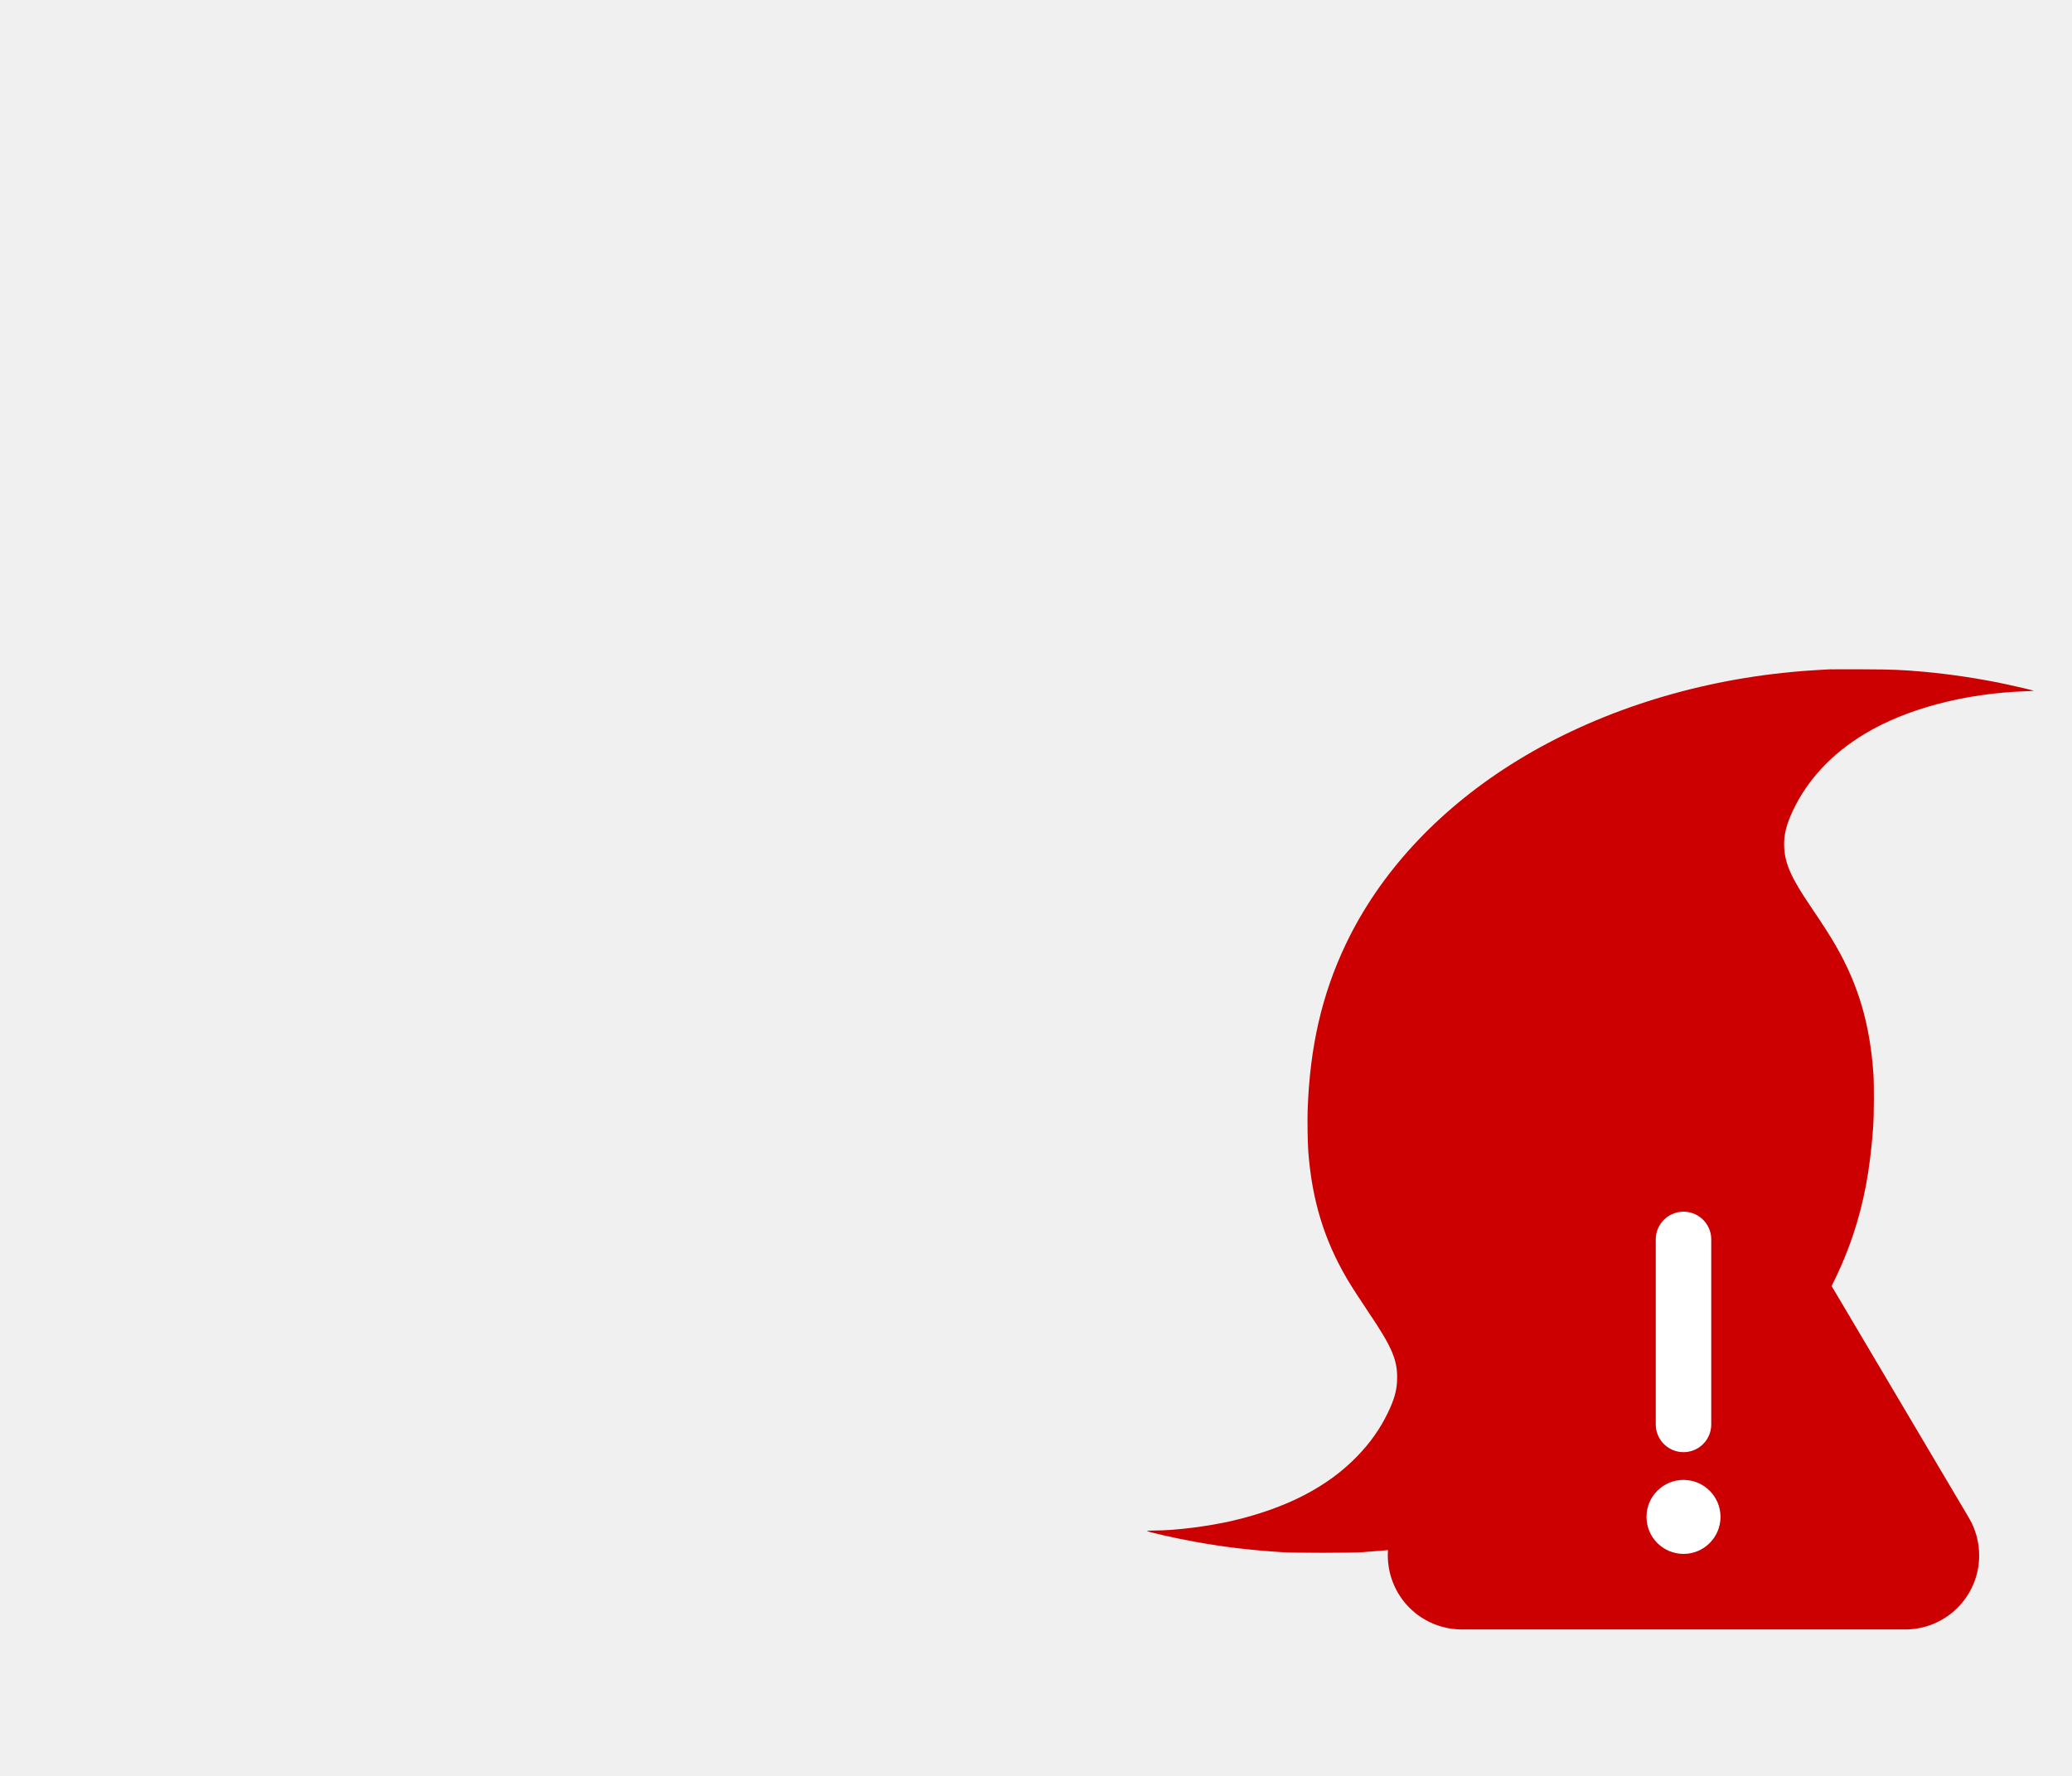
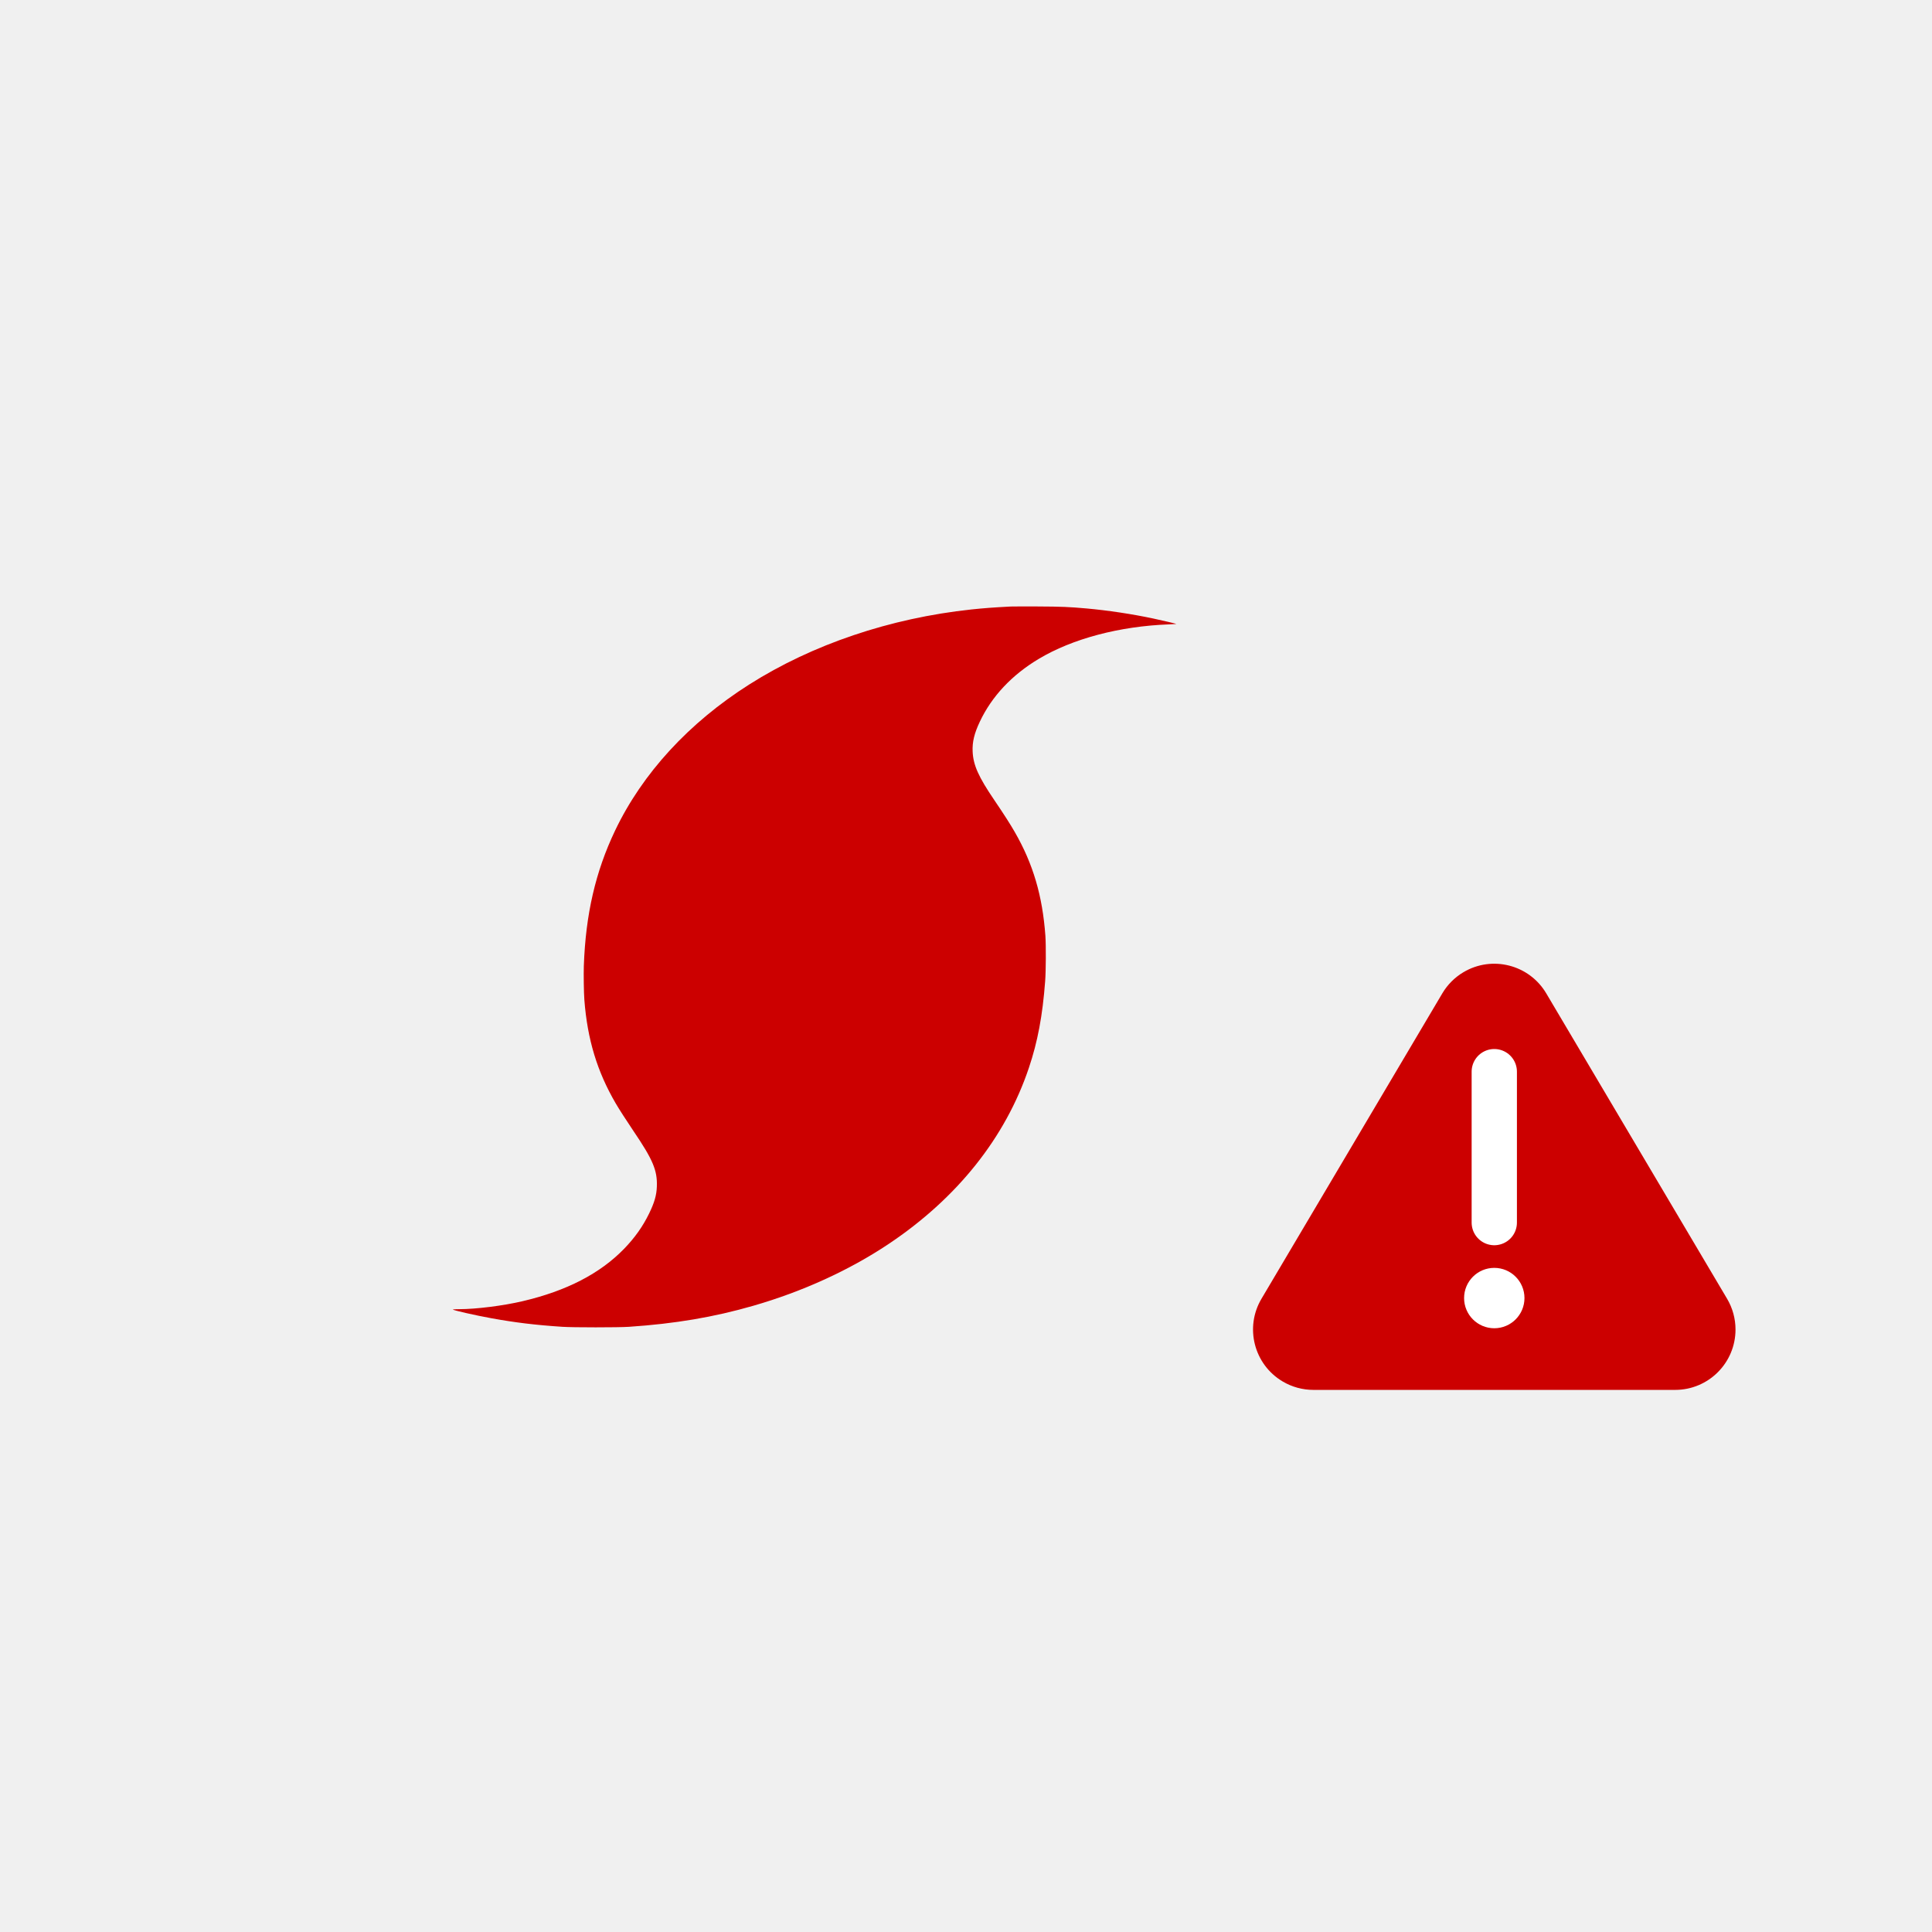
- <svg xmlns="http://www.w3.org/2000/svg" width="56" height="48" version="1.1">
+ <svg xmlns="http://www.w3.org/2000/svg" version="1.1" width="64" height="64" viewbox="0 0 64 64">
  <defs>
-     <filter id="blur" x="-.17" y="-.179" width="1.329" height="1.455">
+     <filter id="blur" width="200%" height="200%">
      <feGaussianBlur in="SourceAlpha" stdDeviation="3" />
      <feOffset dx="0" dy="4" result="offsetblur" />
      <feComponentTransfer>
-         <feFuncA slope="0.05" type="linear" />
+         <feFuncA type="linear" slope="0.05" />
      </feComponentTransfer>
      <feMerge>
        <feMergeNode />
        <feMergeNode in="SourceGraphic" />
      </feMerge>
    </filter>
    <style>
-             
-             @keyframes storm {
+              @keyframes storm {
                0% {
                    transform: rotate(0turn);
                }

                100% {
                    transform: rotate(-1turn);
                }
            }


            #storm {
                -webkit-animation-name: storm;
                -moz-animation-name: storm;
                animation-name: storm;
                -webkit-animation-duration: 5s;
                -moz-animation-duration: 5s;
                animation-duration: 5s;
                transform-origin: 50% 50%;
                -webkit-animation-timing-function: linear;
                -moz-animation-timing-function: linear;
                animation-timing-function: linear;
                -webkit-animation-iteration-count: infinite;
                -moz-animation-iteration-count: infinite;
                animation-iteration-count: infinite;
            }

            @keyframes error {
                0% {
                    fill: #cc0000;
                }

                50% {
                    fill: #ff0000;
                }

                100% {
                    fill: #cc0000;
                }
            }

            #Shape {
                -webkit-animation-name: error;
                -moz-animation-name: error;
                animation-name: error;
                -webkit-animation-duration: 1s;
                -moz-animation-duration: 1s;
                animation-duration: 1s;
                -webkit-animation-timing-function: linear;
                -moz-animation-timing-function: linear;
                animation-timing-function: linear;
                -webkit-animation-iteration-count: infinite;
                -moz-animation-iteration-count: infinite;
                animation-iteration-count: infinite;
            }
+ 
            
        </style>
  </defs>
-   <g id="storm" transform="translate(16,-2)" fill="none" fill-rule="evenodd" style="-moz-animation-duration:5s;-moz-animation-iteration-count:infinite;-moz-animation-name:storm;-moz-animation-timing-function:linear;-webkit-animation-duration:5s;-webkit-animation-iteration-count:infinite;-webkit-animation-name:storm;-webkit-animation-timing-function:linear">
-     <g transform="translate(15,20)" fill="#c00" fill-rule="nonzero">
-       <path id="" d="m18.478 0.092c0.045-0.003 0.447-0.003 0.893-0.001 0.812 0.004 1.032 0.013 1.624 0.066 0.716 0.065 1.499 0.182 2.203 0.332 0.324 0.069 0.762 0.172 0.772 0.182 0.003 0.001-0.107 0.008-0.242 0.013-1.637 0.059-3.201 0.474-4.319 1.144-0.891 0.532-1.556 1.243-1.951 2.08-0.184 0.387-0.252 0.675-0.237 0.989 0.02 0.449 0.194 0.837 0.721 1.613 0.307 0.452 0.525 0.791 0.677 1.056 0.606 1.055 0.916 2.105 1.012 3.434 0.022 0.314 0.019 1.166-0.008 1.506-0.086 1.141-0.249 2.002-0.538 2.866-0.776 2.314-2.378 4.324-4.659 5.844-1.294 0.864-2.84 1.569-4.471 2.039-1.309 0.378-2.591 0.594-4.115 0.697-0.348 0.024-1.861 0.024-2.211 0-0.892-0.059-1.556-0.14-2.336-0.281-0.531-0.095-1.304-0.271-1.291-0.292 0.004-0.005 0.099-0.011 0.212-0.011 0.556 0 1.456-0.114 2.102-0.265 1.453-0.341 2.56-0.913 3.357-1.733 0.357-0.369 0.623-0.744 0.834-1.178 0.174-0.359 0.242-0.6 0.252-0.886 0.02-0.535-0.129-0.888-0.779-1.848-0.227-0.337-0.472-0.717-0.582-0.906-0.616-1.055-0.939-2.124-1.039-3.426-0.017-0.231-0.027-0.848-0.017-1.127 0.06-1.712 0.386-3.125 1.035-4.487 0.904-1.895 2.444-3.571 4.449-4.842 2.09-1.325 4.663-2.194 7.354-2.482 0.423-0.045 0.682-0.065 1.299-0.098z" />
+   <g id="storm" stroke="none" stroke-width="1" fill="none" fill-rule="evenodd">
+     <g transform="translate(15, 20)" fill-rule="nonzero" fill="#CC0000">
+       <path d="M18.478,0.092 C18.523,0.089 18.925,0.089 19.371,0.09 C20.183,0.094 20.403,0.104 20.995,0.156 C21.71,0.221 22.494,0.339 23.198,0.488 C23.522,0.557 23.96,0.66 23.97,0.67 C23.972,0.671 23.863,0.678 23.728,0.683 C22.09,0.743 20.526,1.157 19.409,1.827 C18.518,2.359 17.852,3.07 17.458,3.907 C17.274,4.294 17.205,4.582 17.22,4.897 C17.24,5.346 17.414,5.734 17.941,6.509 C18.248,6.961 18.466,7.3 18.618,7.566 C19.224,8.621 19.533,9.671 19.63,11 C19.652,11.314 19.648,12.166 19.622,12.505 C19.536,13.647 19.374,14.508 19.084,15.371 C18.308,17.685 16.706,19.695 14.425,21.216 C13.131,22.079 11.585,22.785 9.954,23.255 C8.645,23.633 7.363,23.849 5.838,23.952 C5.49,23.976 3.977,23.976 3.627,23.952 C2.735,23.893 2.071,23.812 1.292,23.671 C0.761,23.576 -0.012,23.4 0,23.379 C0.004,23.374 0.099,23.368 0.212,23.368 C0.768,23.368 1.669,23.255 2.315,23.103 C3.767,22.762 4.875,22.19 5.672,21.37 C6.029,21.002 6.295,20.627 6.506,20.192 C6.68,19.833 6.749,19.593 6.759,19.306 C6.779,18.771 6.63,18.418 5.979,17.458 C5.752,17.121 5.507,16.741 5.397,16.552 C4.781,15.497 4.458,14.428 4.358,13.126 C4.34,12.895 4.331,12.278 4.34,12 C4.4,10.288 4.726,8.875 5.376,7.513 C6.28,5.618 7.82,3.942 9.825,2.671 C11.915,1.346 14.487,0.477 17.179,0.189 C17.603,0.145 17.861,0.125 18.478,0.092 Z" id="" />
    </g>
  </g>
-   <g class="warning" transform="translate(36,28)">
-     <path d="m7.779 2.906-5.991 10.117c-0.563 0.95-0.249 2.177 0.702 2.74 0.309 0.183 0.661 0.279 1.019 0.279h11.982c1.105 0 2-0.895 2-2 0-0.359-0.096-0.711-0.279-1.019l-5.991-10.117c-0.563-0.95-1.79-1.265-2.74-0.702-0.289 0.171-0.531 0.413-0.702 0.702z" fill="#c00" />
-     <path d="m9.5 10.5v-5" stroke="#fff" stroke-linecap="round" stroke-width="1.5" />
-     <circle cx="9.5" cy="13" r="1" fill="#fff" />
+   <g id="error" transform="translate(40, 30)">
+     <path d="M7.779,2.906 L1.788,13.023 L1.788,13.023 C1.225,13.974 1.539,15.2 2.49,15.763 C2.798,15.946 3.15,16.042 3.509,16.042 L15.491,16.042 L15.491,16.042 C16.596,16.042 17.491,15.147 17.491,14.042 C17.491,13.684 17.395,13.332 17.212,13.023 L11.221,2.906 L11.221,2.906 C10.658,1.956 9.431,1.641 8.481,2.204 C8.192,2.375 7.95,2.617 7.779,2.906 Z" id="Shape" fill="#CC0000" fill-rule="nonzero" />
+     <path d="M9.5,10.5 L9.5,5.5" id="Line" stroke="#FFFFFF" stroke-width="1.5" stroke-linecap="round" />
+     <circle id="Oval" fill="#FFFFFF" cx="9.5" cy="13" r="1" />
  </g>
</svg>
